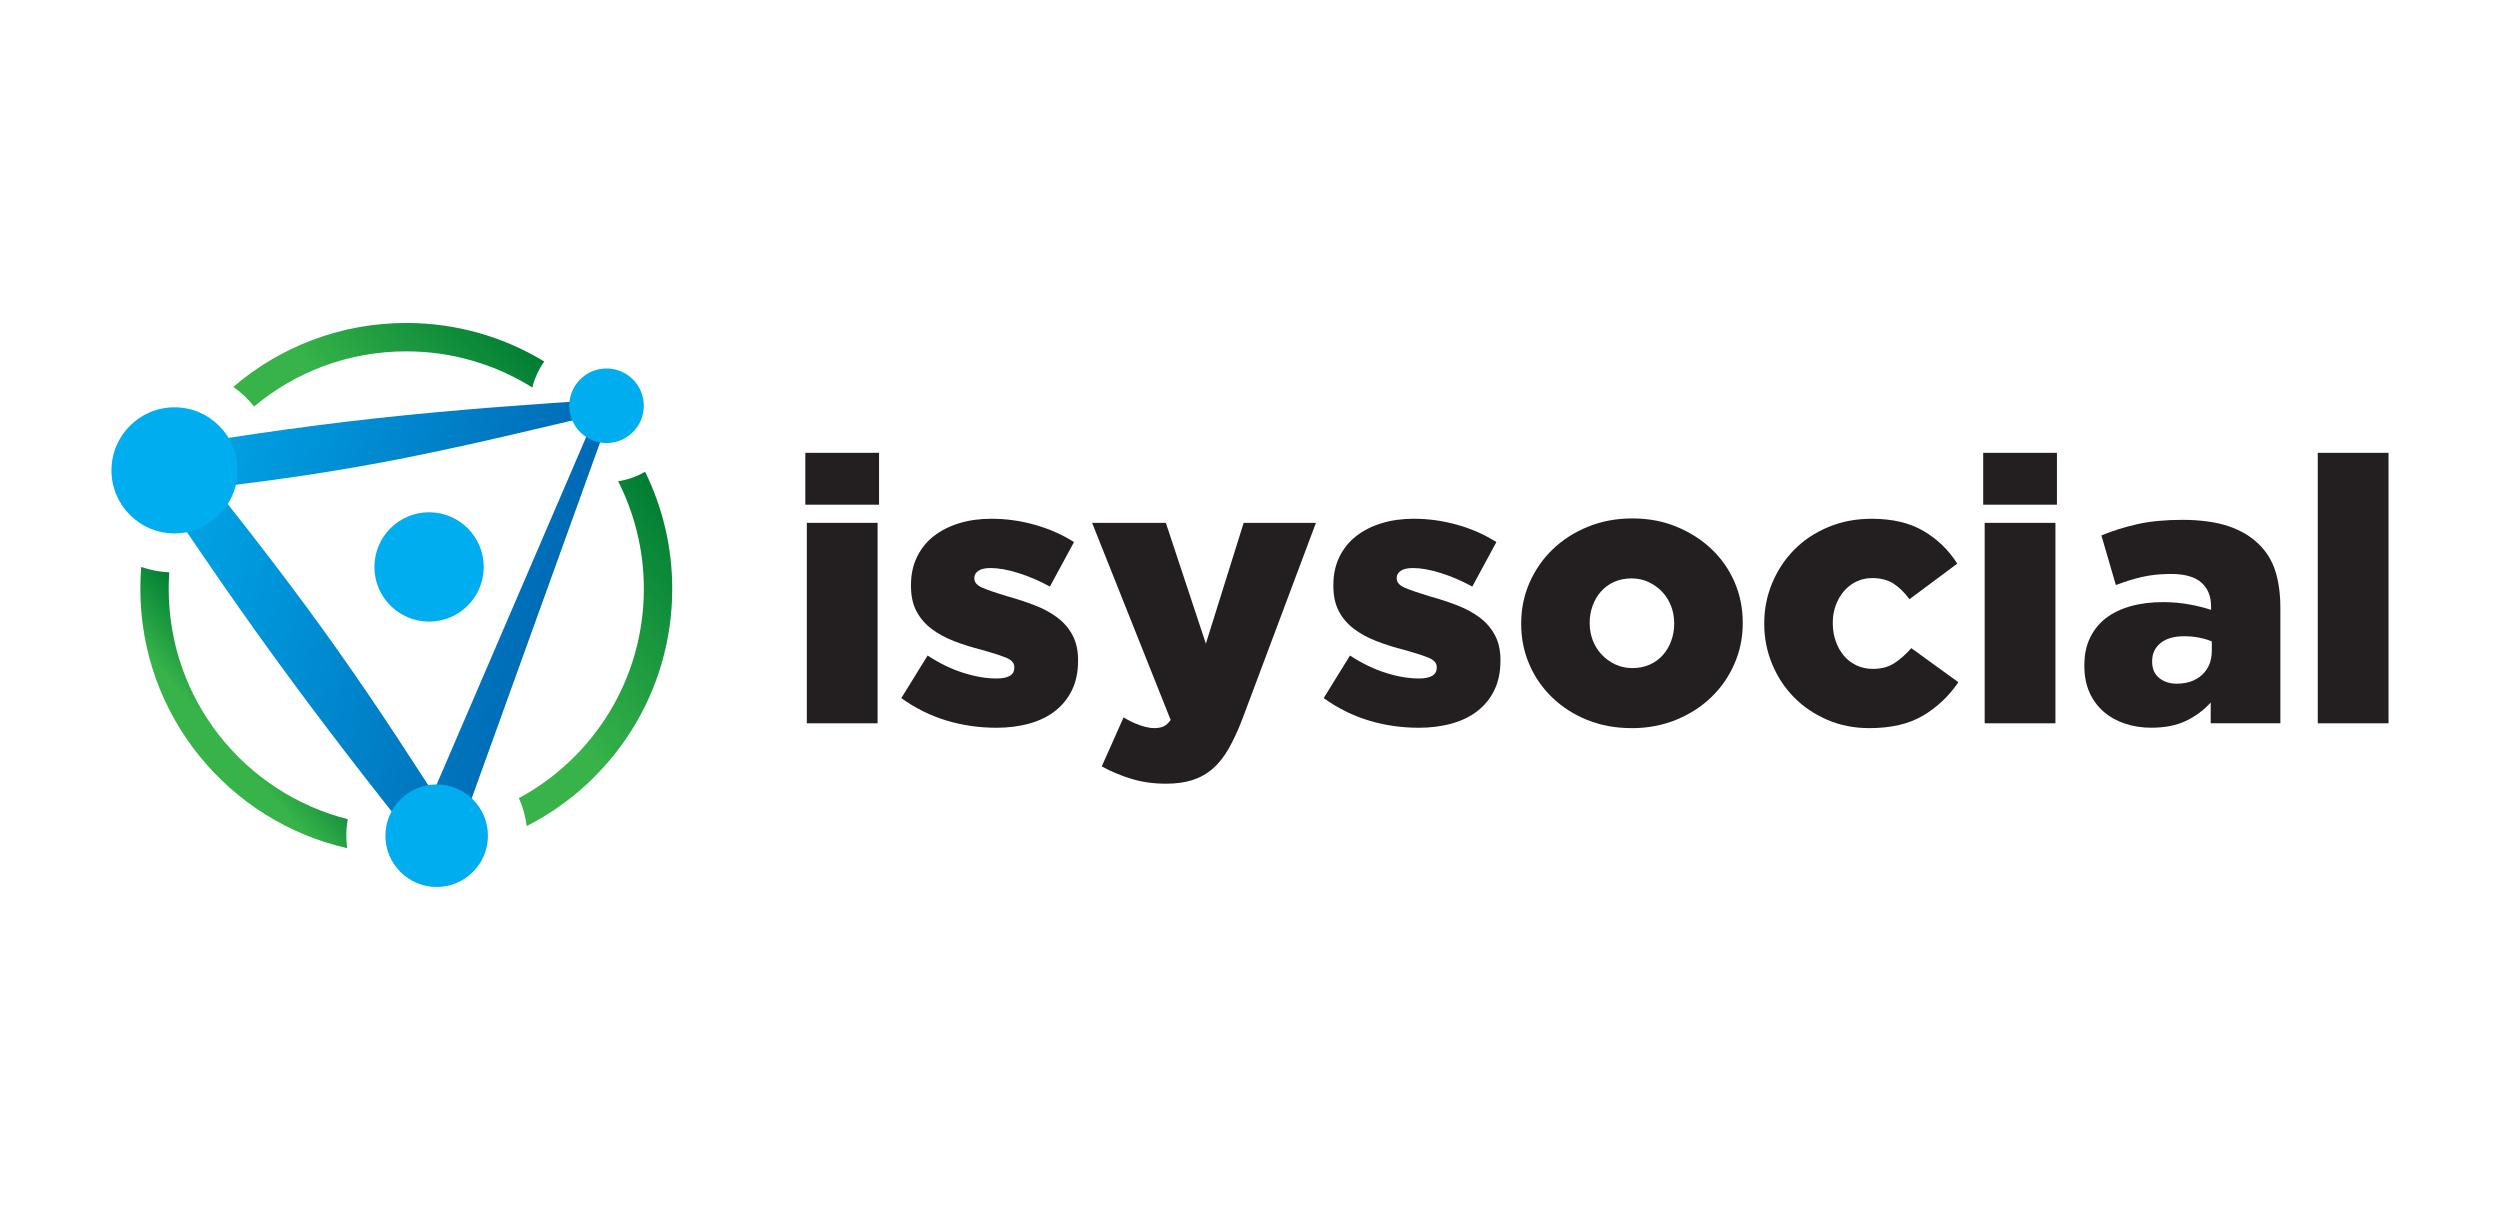
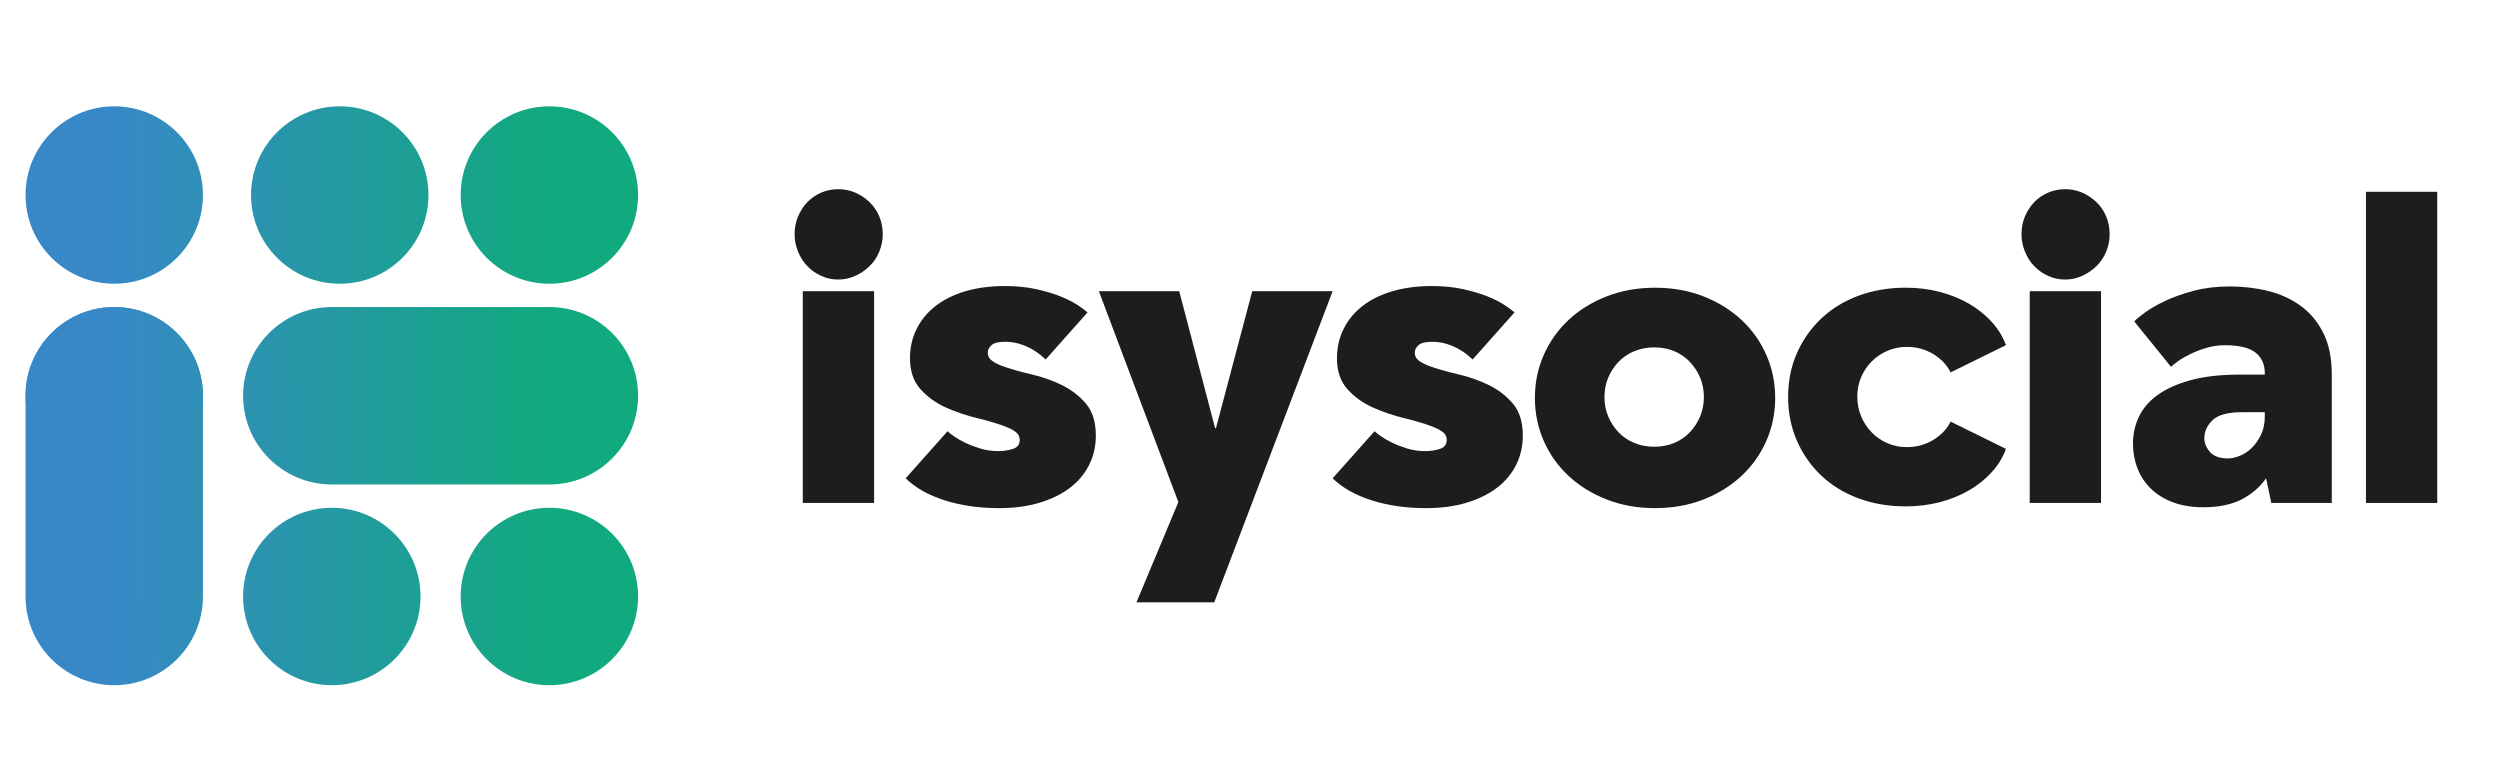
- <svg xmlns="http://www.w3.org/2000/svg" xmlns:xlink="http://www.w3.org/1999/xlink" id="Capa_1" version="1.1" viewBox="0 0 1001.21 484.57">
+ <svg xmlns="http://www.w3.org/2000/svg" xmlns:xlink="http://www.w3.org/1999/xlink" id="Capa_1" version="1.1" viewBox="0 0 902.44 282">
  <defs>
    <style>
      .st0 {
-         fill: url(#linear-gradient2);
+         fill: #1d1d1b;
      }

      .st1 {
-         fill: url(#linear-gradient1);
+         fill: url(#Degradado_sin_nombre_7);
      }

      .st2 {
-         fill: url(#linear-gradient3);
+         fill: url(#Degradado_sin_nombre_75);
      }

      .st3 {
-         fill: #231f20;
+         fill: url(#Degradado_sin_nombre_76);
      }

      .st4 {
-         fill: #00adee;
+         fill: url(#Degradado_sin_nombre_77);
      }

      .st5 {
-         fill: url(#linear-gradient);
+         fill: url(#Degradado_sin_nombre_73);
+       }
+ 
+       .st6 {
+         fill: url(#Degradado_sin_nombre_72);
+       }
+ 
+       .st7 {
+         fill: url(#Degradado_sin_nombre_74);
+       }
+ 
+       .st8 {
+         fill: url(#Degradado_sin_nombre_71);
      }
    </style>
-     <linearGradient id="linear-gradient" x1="46.25" y1="211.82" x2="237.38" y2="258.49" gradientUnits="userSpaceOnUse">
-       <stop offset="0" stop-color="#00adee" />
-       <stop offset="1" stop-color="#0063af" />
+     <linearGradient id="Degradado_sin_nombre_7" data-name="Degradado sin nombre 7" x1="37.16" y1="70.43" x2="197.98" y2="69.33" gradientUnits="userSpaceOnUse">
+       <stop offset="0" stop-color="#3888c8" />
+       <stop offset="1" stop-color="#11aa7e" />
    </linearGradient>
-     <linearGradient id="linear-gradient1" x1="213.16" y1="278.19" x2="282.87" y2="216.77" gradientUnits="userSpaceOnUse">
-       <stop offset="0" stop-color="#37b34a" />
-       <stop offset="1" stop-color="#007d34" />
-     </linearGradient>
-     <linearGradient id="linear-gradient2" x1="140.88" y1="166.03" x2="194.82" y2="118.5" xlink:href="#linear-gradient1" />
-     <linearGradient id="linear-gradient3" x1="86.4" y1="293.42" x2="107.77" y2="274.6" xlink:href="#linear-gradient1" />
+     <linearGradient id="Degradado_sin_nombre_71" data-name="Degradado sin nombre 7" x1="37.57" y1="71.51" x2="198.39" y2="70.4" xlink:href="#Degradado_sin_nombre_7" />
+     <linearGradient id="Degradado_sin_nombre_72" data-name="Degradado sin nombre 7" x1="37.37" y1="70.99" x2="198.19" y2="69.89" xlink:href="#Degradado_sin_nombre_7" />
+     <linearGradient id="Degradado_sin_nombre_73" data-name="Degradado sin nombre 7" x1="38.56" y1="216.41" x2="199.38" y2="215.31" xlink:href="#Degradado_sin_nombre_7" />
+     <linearGradient id="Degradado_sin_nombre_74" data-name="Degradado sin nombre 7" x1="38.36" y1="215.88" x2="199.18" y2="214.78" xlink:href="#Degradado_sin_nombre_7" />
+     <linearGradient id="Degradado_sin_nombre_75" data-name="Degradado sin nombre 7" x1="37.79" y1="143.69" x2="198.84" y2="142.59" xlink:href="#Degradado_sin_nombre_7" />
+     <linearGradient id="Degradado_sin_nombre_76" data-name="Degradado sin nombre 7" x1="37.66" y1="142.89" x2="198.48" y2="141.79" xlink:href="#Degradado_sin_nombre_7" />
+     <linearGradient id="Degradado_sin_nombre_77" data-name="Degradado sin nombre 7" x1="37.91" y1="179.11" x2="198.73" y2="178.01" xlink:href="#Degradado_sin_nombre_7" />
  </defs>
  <g>
-     <path class="st3" d="M322.52,181.35h29.53v20.77h-29.53v-20.77ZM323.12,209.39h28.34v80.28h-28.34v-80.28Z" />
-     <path class="st3" d="M398.94,291.45c-6.83,0-13.46-.96-19.88-2.89-6.43-1.93-12.46-4.92-18.1-8.98l10.54-17.06c4.65,3.07,9.37,5.37,14.17,6.9,4.8,1.54,9.27,2.3,13.43,2.3,4.75,0,7.12-1.43,7.12-4.3v-.3c0-1.58-1.09-2.82-3.26-3.71-2.18-.89-5.39-1.93-9.64-3.12-3.96-.99-7.67-2.15-11.13-3.49-3.46-1.33-6.48-2.97-9.05-4.9-2.57-1.93-4.6-4.28-6.08-7.05-1.48-2.77-2.23-6.18-2.23-10.24v-.3c0-4.25.82-8.04,2.45-11.35,1.63-3.31,3.88-6.08,6.75-8.31,2.87-2.23,6.26-3.93,10.17-5.12,3.91-1.19,8.18-1.78,12.83-1.78,5.94,0,11.77.82,17.51,2.45,5.74,1.63,10.93,3.93,15.58,6.9l-9.65,17.81c-4.15-2.28-8.36-4.08-12.61-5.42-4.25-1.33-7.96-2-11.13-2-2.18,0-3.81.37-4.9,1.11-1.09.74-1.63,1.66-1.63,2.75v.3c0,1.58,1.11,2.84,3.34,3.78,2.23.94,5.46,2.05,9.72,3.34,3.96,1.09,7.67,2.3,11.13,3.64,3.46,1.34,6.48,2.97,9.05,4.9,2.57,1.93,4.6,4.28,6.08,7.05,1.48,2.77,2.23,6.08,2.23,9.94v.3c0,4.45-.79,8.34-2.38,11.65-1.58,3.32-3.81,6.11-6.68,8.38-2.87,2.28-6.33,3.98-10.39,5.12-4.06,1.14-8.51,1.71-13.35,1.71Z" />
-     <path class="st3" d="M467.05,313.86c-5.04,0-9.67-.64-13.87-1.92-4.21-1.28-8.19-2.95-11.95-5.01l8.75-19.63c2.27,1.39,4.5,2.45,6.68,3.19,2.17.74,4.05,1.11,5.64,1.11,1.38,0,2.6-.22,3.64-.67,1.04-.45,2-1.32,2.89-2.6l-31.46-78.94h29.53l16.03,48.38,15.14-48.38h28.94l-29.38,78.35c-1.78,4.65-3.61,8.63-5.49,11.95-1.88,3.31-4.01,6.01-6.38,8.09s-5.1,3.61-8.16,4.6c-3.07.99-6.58,1.48-10.54,1.48Z" />
-     <path class="st3" d="M568.1,291.45c-6.83,0-13.46-.96-19.88-2.89-6.43-1.93-12.46-4.92-18.1-8.98l10.54-17.06c4.65,3.07,9.37,5.37,14.17,6.9,4.8,1.54,9.27,2.3,13.43,2.3,4.75,0,7.12-1.43,7.12-4.3v-.3c0-1.58-1.09-2.82-3.26-3.71-2.18-.89-5.39-1.93-9.64-3.12-3.96-.99-7.67-2.15-11.13-3.49-3.46-1.33-6.48-2.97-9.05-4.9-2.57-1.93-4.6-4.28-6.08-7.05-1.48-2.77-2.23-6.18-2.23-10.24v-.3c0-4.25.82-8.04,2.45-11.35,1.63-3.31,3.88-6.08,6.75-8.31,2.87-2.23,6.26-3.93,10.17-5.12,3.91-1.19,8.18-1.78,12.83-1.78,5.94,0,11.77.82,17.51,2.45,5.74,1.63,10.93,3.93,15.58,6.9l-9.65,17.81c-4.15-2.28-8.36-4.08-12.61-5.42-4.25-1.33-7.96-2-11.13-2-2.18,0-3.81.37-4.9,1.11-1.09.74-1.63,1.66-1.63,2.75v.3c0,1.58,1.11,2.84,3.34,3.78,2.23.94,5.46,2.05,9.72,3.34,3.96,1.09,7.67,2.3,11.13,3.64,3.46,1.34,6.48,2.97,9.05,4.9,2.57,1.93,4.6,4.28,6.08,7.05,1.48,2.77,2.23,6.08,2.23,9.94v.3c0,4.45-.79,8.34-2.38,11.65-1.58,3.32-3.81,6.11-6.68,8.38-2.87,2.28-6.33,3.98-10.39,5.12-4.06,1.14-8.51,1.71-13.35,1.71Z" />
-     <path class="st3" d="M653.42,291.6c-6.43,0-12.34-1.09-17.73-3.26-5.39-2.17-10.07-5.17-14.02-8.98-3.96-3.81-7.03-8.24-9.2-13.28-2.18-5.04-3.26-10.44-3.26-16.17v-.3c0-5.74,1.11-11.15,3.34-16.25,2.23-5.09,5.32-9.55,9.27-13.35,3.96-3.81,8.66-6.83,14.1-9.05,5.44-2.23,11.38-3.34,17.81-3.34s12.34,1.11,17.73,3.34c5.39,2.23,10.07,5.22,14.02,8.98,3.96,3.76,7.02,8.16,9.2,13.21,2.17,5.04,3.26,10.44,3.26,16.17v.3c0,5.74-1.11,11.15-3.34,16.25-2.23,5.1-5.32,9.55-9.27,13.36-3.96,3.81-8.66,6.83-14.1,9.05-5.44,2.23-11.38,3.34-17.81,3.34ZM653.72,267.56c2.57,0,4.9-.47,6.97-1.4,2.08-.93,3.83-2.21,5.27-3.83,1.43-1.62,2.55-3.51,3.34-5.67.79-2.16,1.19-4.42,1.19-6.77v-.29c0-2.45-.42-4.76-1.26-6.92-.84-2.16-2.03-4.05-3.56-5.67-1.53-1.62-3.34-2.92-5.42-3.9-2.08-.98-4.35-1.47-6.83-1.47s-4.9.47-6.97,1.4c-2.08.93-3.83,2.21-5.27,3.83-1.44,1.62-2.55,3.51-3.34,5.67-.79,2.16-1.19,4.41-1.19,6.77v.29c0,2.45.42,4.76,1.26,6.92.84,2.16,2.03,4.05,3.56,5.66,1.53,1.62,3.34,2.92,5.42,3.9,2.08.98,4.35,1.47,6.83,1.47Z" />
-     <path class="st3" d="M748.54,291.6c-6.04,0-11.62-1.11-16.77-3.34-5.14-2.23-9.57-5.22-13.28-8.98-3.71-3.76-6.63-8.18-8.75-13.28-2.13-5.09-3.19-10.46-3.19-16.1v-.3c0-5.64,1.06-11,3.19-16.1,2.13-5.09,5.07-9.55,8.83-13.35,3.76-3.81,8.29-6.83,13.58-9.05,5.29-2.23,11.1-3.34,17.44-3.34,8.31,0,15.23,1.63,20.77,4.9,5.54,3.26,10.04,7.62,13.5,13.06l-19.14,14.25c-1.98-2.67-4.11-4.75-6.38-6.23-2.28-1.48-5.14-2.23-8.61-2.23-2.28,0-4.38.47-6.31,1.41-1.93.94-3.59,2.23-4.97,3.86-1.39,1.63-2.47,3.51-3.26,5.64-.79,2.13-1.19,4.43-1.19,6.9v.3c0,2.57.39,4.97,1.19,7.2.79,2.23,1.88,4.16,3.26,5.79,1.38,1.63,3.06,2.92,5.04,3.86,1.98.94,4.16,1.41,6.53,1.41,3.36,0,6.21-.74,8.53-2.23,2.32-1.48,4.62-3.51,6.9-6.08l18.84,13.65c-3.76,5.54-8.46,9.99-14.1,13.35s-12.86,5.04-21.67,5.04Z" />
-     <path class="st3" d="M794.24,181.35h29.53v20.77h-29.53v-20.77ZM794.83,209.39h28.34v80.28h-28.34v-80.28Z" />
-     <path class="st3" d="M861.75,291.45c-3.86,0-7.42-.54-10.68-1.63-3.26-1.09-6.11-2.67-8.53-4.75-2.42-2.08-4.33-4.65-5.71-7.72-1.39-3.07-2.08-6.63-2.08-10.68v-.3c0-4.16.76-7.81,2.3-10.98,1.53-3.17,3.66-5.79,6.38-7.87,2.72-2.08,6.01-3.66,9.87-4.75,3.86-1.09,8.16-1.63,12.91-1.63,3.76,0,7.35.32,10.76.96,3.41.64,6.26,1.36,8.53,2.15v-1.33c0-4.16-1.31-7.37-3.93-9.65-2.62-2.27-6.65-3.41-12.09-3.41-4.25,0-8.11.4-11.57,1.19-3.46.79-6.97,1.88-10.54,3.26l-5.79-19.88c4.55-1.88,9.37-3.39,14.47-4.53,5.09-1.14,11.1-1.71,18.03-1.71s13.33.84,18.33,2.52c4.99,1.68,9.08,4.11,12.24,7.27,3.07,2.97,5.27,6.55,6.6,10.76,1.33,4.21,2,9.13,2,14.76v46.15h-27.9v-8.31c-2.77,3.07-6.06,5.52-9.87,7.34-3.81,1.83-8.38,2.75-13.73,2.75ZM871.84,273.79c4.16,0,7.52-1.19,10.09-3.56,2.57-2.38,3.86-5.59,3.86-9.65v-3.71c-1.39-.59-3.04-1.09-4.97-1.48-1.93-.39-3.93-.59-6.01-.59-4.15,0-7.34.92-9.57,2.75-2.23,1.83-3.34,4.23-3.34,7.2v.3c0,2.77.94,4.92,2.82,6.46,1.88,1.54,4.25,2.3,7.12,2.3Z" />
-     <path class="st3" d="M928.23,181.35h28.34v108.32h-28.34v-108.32Z" />
+     <rect class="st1" x="9.22" y="38.38" width="64.04" height="64.04" rx="32.02" ry="32.02" />
+     <rect class="st8" x="166.29" y="38.38" width="64.04" height="64.04" rx="32.02" ry="32.02" />
+     <rect class="st6" x="90.62" y="38.38" width="64.04" height="64.04" rx="32.02" ry="32.02" />
+     <rect class="st5" x="166.29" y="183.3" width="64.04" height="64.04" rx="32.02" ry="32.02" />
+     <rect class="st7" x="87.75" y="183.3" width="64.04" height="64.04" rx="32.02" ry="32.02" />
+     <rect class="st2" x="87.75" y="110.84" width="142.58" height="64.04" rx="32.02" ry="32.02" />
+     <rect class="st3" x="9.22" y="110.84" width="64.04" height="64.04" rx="32.02" ry="32.02" />
+     <rect class="st4" x="9.22" y="110.84" width="64.04" height="136.5" rx="32.02" ry="32.02" />
  </g>
-   <path class="st5" d="M85.91,195.15c8.52,10.75,16.91,21.46,25.1,32.24,8.2,10.78,16.2,21.63,24.05,32.73,7.85,11.09,15.55,22.43,23.24,34.08,7.69,11.64,15.38,23.59,23.17,35.76l-14.14,1.75,73.21-170.15,2.75,3.46c-14.06,3.35-27.83,6.65-41.28,9.75-13.45,3.1-26.58,5.99-39.5,8.55-12.92,2.57-25.65,4.8-38.37,6.74-12.72,1.94-25.43,3.6-38.23,5.09ZM53.86,181.6c16.04-2.81,32.16-5.47,48.29-7.84,16.12-2.37,32.23-4.45,48.14-6.2,15.92-1.75,31.62-3.17,47.01-4.39,15.39-1.21,30.46-2.23,45.24-3.19h.14c1.43-.1,2.66.98,2.75,2.41.02.36-.03.73-.15,1.05l-62.85,174.24c-1.49,4.14-6.06,6.29-10.2,4.79-1.43-.52-2.63-1.4-3.51-2.51l-.42-.53c-9.71-12.21-19.52-24.65-29.33-37.4-9.81-12.74-19.6-25.78-29.25-39.08-9.65-13.29-19.15-26.82-28.45-40.43-9.3-13.61-18.41-27.29-27.39-40.92Z" />
-   <circle class="st4" cx="69.89" cy="188.37" r="25.25" />
-   <circle class="st4" cx="242.91" cy="162.5" r="14.93" />
-   <circle class="st4" cx="174.88" cy="334.69" r="20.53" />
  <g>
-     <path class="st1" d="M247.55,192.74c6.59,12.94,10.3,27.59,10.3,43.1,0,36.23-20.25,67.73-50.05,83.8,1.64,3.58,2.69,7.35,3.1,11.21,34.61-17.59,58.32-53.53,58.32-95.01,0-16.84-3.91-32.76-10.87-46.92-3.28,1.91-6.93,3.23-10.8,3.81Z" />
-     <path class="st0" d="M101.77,162.78c16.51-13.78,37.75-22.07,60.93-22.07,18.55,0,35.86,5.31,50.49,14.49.94-3.84,2.6-7.34,4.78-10.42-16.11-9.8-35.03-15.44-55.27-15.44-26.45,0-50.64,9.64-69.26,25.6,3.15,2.23,5.95,4.87,8.33,7.84Z" />
-     <path class="st2" d="M139.29,328.08c-41.22-10.43-71.73-47.77-71.73-92.24,0-2.22.08-4.43.23-6.62-2.56-.13-5.11-.5-7.61-1.11-1.24-.3-2.44-.66-3.62-1.07-.24,2.9-.36,5.83-.36,8.79,0,50.69,35.41,93.1,82.84,103.86-.53-3.78-.48-7.7.25-11.63Z" />
+     <path class="st0" d="M286.83,84.52c0-2.29.41-4.42,1.25-6.4.83-1.97,1.95-3.69,3.35-5.15,1.4-1.45,3.07-2.6,4.99-3.43,1.92-.83,3.98-1.25,6.16-1.25s4.24.42,6.16,1.25c1.92.83,3.64,1.98,5.15,3.43,1.51,1.46,2.68,3.17,3.51,5.15.83,1.98,1.25,4.11,1.25,6.4s-.42,4.29-1.25,6.32c-.83,2.03-2,3.77-3.51,5.23-1.51,1.46-3.22,2.63-5.15,3.51-1.93.88-3.98,1.33-6.16,1.33s-4.24-.44-6.16-1.33c-1.93-.88-3.59-2.05-4.99-3.51-1.4-1.45-2.52-3.2-3.35-5.23-.83-2.03-1.25-4.13-1.25-6.32ZM289.79,105.11h25.74v76.44h-25.74v-76.44Z" />
+     <path class="st0" d="M377.46,129.76c-.31-.31-.91-.83-1.79-1.56-.88-.73-1.95-1.46-3.2-2.18-1.25-.73-2.71-1.35-4.37-1.87-1.67-.52-3.43-.78-5.3-.78-2.39,0-4.03.42-4.91,1.25-.88.83-1.33,1.72-1.33,2.65,0,1.25.55,2.26,1.64,3.04s2.57,1.48,4.45,2.11c2.7.94,5.95,1.85,9.75,2.73,3.8.88,7.41,2.16,10.84,3.82,3.43,1.67,6.34,3.9,8.74,6.71,2.39,2.81,3.59,6.66,3.59,11.54,0,3.85-.81,7.39-2.42,10.61-1.61,3.22-3.93,5.98-6.94,8.27-3.02,2.29-6.68,4.08-11,5.38-4.32,1.3-9.18,1.95-14.59,1.95-7.18,0-13.7-.94-19.58-2.81-5.88-1.87-10.58-4.52-14.12-7.96l15.13-17c.41.42,1.17,1.01,2.26,1.79s2.44,1.56,4.06,2.34c1.61.78,3.43,1.48,5.46,2.11,2.03.62,4.19.94,6.47.94,1.87,0,3.64-.26,5.3-.78,1.66-.52,2.5-1.61,2.5-3.28,0-1.14-.47-2.08-1.4-2.81-.94-.73-2.24-1.4-3.9-2.03-2.71-1.04-6.01-2.03-9.91-2.96-3.9-.94-7.67-2.21-11.31-3.82-3.64-1.61-6.73-3.82-9.28-6.63-2.55-2.81-3.82-6.55-3.82-11.23,0-3.85.8-7.38,2.42-10.61,1.61-3.22,3.9-5.98,6.86-8.27,2.96-2.29,6.55-4.06,10.76-5.3s8.97-1.87,14.27-1.87c4.06,0,7.75.37,11.08,1.09,3.33.73,6.24,1.59,8.74,2.57,2.5.99,4.58,2.03,6.24,3.12,1.66,1.09,2.91,2,3.74,2.73l-15.13,17Z" />
+     <path class="st0" d="M425.67,105.11l12.95,49.45h.31l13.1-49.45h29.02l-42.74,112.32h-28.08l15.13-36.19-28.7-76.13h29.02Z" />
+     <path class="st0" d="M531.59,129.76c-.31-.31-.91-.83-1.79-1.56-.88-.73-1.95-1.46-3.2-2.18-1.25-.73-2.71-1.35-4.37-1.87-1.66-.52-3.43-.78-5.3-.78-2.39,0-4.03.42-4.91,1.25-.89.83-1.33,1.72-1.33,2.65,0,1.25.55,2.26,1.64,3.04,1.09.78,2.57,1.48,4.45,2.11,2.7.94,5.95,1.85,9.75,2.73,3.8.88,7.41,2.16,10.84,3.82,3.43,1.67,6.34,3.9,8.74,6.71,2.39,2.81,3.59,6.66,3.59,11.54,0,3.85-.81,7.39-2.42,10.61-1.61,3.22-3.93,5.98-6.94,8.27-3.02,2.29-6.68,4.08-11,5.38-4.32,1.3-9.18,1.95-14.59,1.95-7.18,0-13.7-.94-19.58-2.81-5.88-1.87-10.58-4.52-14.12-7.96l15.13-17c.41.42,1.17,1.01,2.26,1.79s2.44,1.56,4.06,2.34c1.61.78,3.43,1.48,5.46,2.11s4.19.94,6.47.94c1.87,0,3.64-.26,5.3-.78,1.66-.52,2.5-1.61,2.5-3.28,0-1.14-.47-2.08-1.4-2.81-.94-.73-2.24-1.4-3.9-2.03-2.71-1.04-6.01-2.03-9.91-2.96-3.9-.94-7.67-2.21-11.31-3.82-3.64-1.61-6.74-3.82-9.28-6.63-2.55-2.81-3.82-6.55-3.82-11.23,0-3.85.8-7.38,2.42-10.61,1.61-3.22,3.9-5.98,6.86-8.27,2.96-2.29,6.55-4.06,10.76-5.3s8.97-1.87,14.27-1.87c4.06,0,7.75.37,11.08,1.09,3.33.73,6.24,1.59,8.74,2.57,2.5.99,4.58,2.03,6.24,3.12,1.66,1.09,2.91,2,3.74,2.73l-15.13,17Z" />
+     <path class="st0" d="M554.06,143.64c0-5.51,1.07-10.69,3.2-15.52,2.13-4.84,5.12-9.05,8.97-12.64,3.85-3.59,8.42-6.42,13.73-8.5,5.3-2.08,11.13-3.12,17.47-3.12s12.17,1.04,17.47,3.12c5.3,2.08,9.88,4.91,13.73,8.5,3.85,3.59,6.84,7.8,8.97,12.64,2.13,4.84,3.2,10.01,3.2,15.52s-1.07,10.69-3.2,15.52c-2.13,4.84-5.12,9.05-8.97,12.64-3.85,3.59-8.42,6.42-13.73,8.5-5.3,2.08-11.13,3.12-17.47,3.12s-12.17-1.04-17.47-3.12c-5.3-2.08-9.88-4.91-13.73-8.5-3.85-3.59-6.84-7.8-8.97-12.64-2.13-4.84-3.2-10.01-3.2-15.52ZM579.17,143.33c0,2.5.44,4.81,1.33,6.94.88,2.13,2.11,4.03,3.67,5.69,1.56,1.67,3.46,2.96,5.69,3.9,2.24.94,4.65,1.4,7.25,1.4s5.15-.47,7.33-1.4,4.06-2.23,5.62-3.9c1.56-1.66,2.78-3.56,3.67-5.69.88-2.13,1.33-4.45,1.33-6.94s-.44-4.81-1.33-6.94c-.88-2.13-2.11-4.03-3.67-5.69-1.56-1.66-3.43-2.96-5.62-3.9-2.18-.94-4.63-1.4-7.33-1.4s-5.02.47-7.25,1.4c-2.24.94-4.13,2.24-5.69,3.9-1.56,1.66-2.78,3.56-3.67,5.69-.88,2.13-1.33,4.45-1.33,6.94Z" />
+     <path class="st0" d="M724.1,162.05c-1.15,3.12-2.89,5.96-5.23,8.5-2.34,2.55-5.1,4.73-8.27,6.55-3.17,1.82-6.68,3.22-10.53,4.21-3.85.99-7.91,1.48-12.17,1.48-6.14,0-11.81-.96-17-2.89-5.2-1.92-9.67-4.65-13.42-8.19-3.74-3.53-6.68-7.72-8.81-12.56-2.13-4.84-3.2-10.11-3.2-15.83s1.06-11.13,3.2-15.91c2.13-4.78,5.07-8.94,8.81-12.48,3.74-3.53,8.21-6.26,13.42-8.19,5.2-1.92,10.87-2.89,17-2.89,4.26,0,8.32.49,12.17,1.48,3.85.99,7.36,2.39,10.53,4.21,3.17,1.82,5.93,4.01,8.27,6.55,2.34,2.55,4.08,5.38,5.23,8.5l-19.97,9.83c-1.35-2.7-3.46-4.91-6.32-6.63-2.86-1.72-6.01-2.57-9.44-2.57-2.5,0-4.84.47-7.02,1.4-2.18.94-4.08,2.21-5.69,3.82s-2.89,3.51-3.82,5.69c-.94,2.18-1.4,4.52-1.4,7.02s.47,4.99,1.4,7.18,2.21,4.11,3.82,5.77c1.61,1.67,3.51,2.96,5.69,3.9,2.18.94,4.52,1.4,7.02,1.4,3.43,0,6.58-.86,9.44-2.57,2.86-1.72,4.96-3.92,6.32-6.63l19.97,9.83Z" />
+     <path class="st0" d="M729.71,84.52c0-2.29.41-4.42,1.25-6.4.83-1.97,1.95-3.69,3.35-5.15,1.4-1.45,3.07-2.6,4.99-3.43,1.92-.83,3.98-1.25,6.16-1.25s4.24.42,6.16,1.25c1.92.83,3.64,1.98,5.15,3.43,1.51,1.46,2.68,3.17,3.51,5.15.83,1.98,1.25,4.11,1.25,6.4s-.42,4.29-1.25,6.32c-.83,2.03-2,3.77-3.51,5.23-1.51,1.46-3.23,2.63-5.15,3.51-1.93.88-3.98,1.33-6.16,1.33s-4.24-.44-6.16-1.33c-1.93-.88-3.59-2.05-4.99-3.51-1.4-1.45-2.52-3.2-3.35-5.23-.83-2.03-1.25-4.13-1.25-6.32ZM732.68,105.11h25.74v76.44h-25.74v-76.44Z" />
+     <path class="st0" d="M770.43,116.03c.62-.73,1.9-1.79,3.82-3.2,1.92-1.4,4.37-2.81,7.33-4.21,2.96-1.4,6.42-2.63,10.37-3.67,3.95-1.04,8.27-1.56,12.95-1.56s9.38.55,13.81,1.64c4.42,1.09,8.35,2.89,11.78,5.38s6.16,5.77,8.19,9.83c2.03,4.06,3.04,9.05,3.04,14.98v46.33h-21.84l-1.87-8.89c-2.39,3.33-5.41,5.9-9.05,7.72-3.64,1.82-8.17,2.73-13.57,2.73-4.16,0-7.83-.6-11-1.79-3.17-1.19-5.83-2.83-7.96-4.91-2.13-2.08-3.74-4.52-4.84-7.33s-1.64-5.82-1.64-9.05.7-6.5,2.11-9.52c1.4-3.01,3.64-5.64,6.71-7.88,3.07-2.23,7.04-4.03,11.93-5.38,4.89-1.35,10.82-2.03,17.78-2.03h9.05v-.62c0-3.12-1.12-5.56-3.35-7.33-2.24-1.77-5.9-2.65-11-2.65-2.29,0-4.5.31-6.63.94-2.13.62-4.06,1.35-5.77,2.18-1.72.83-3.2,1.69-4.45,2.57-1.25.89-2.13,1.59-2.65,2.11l-13.26-16.38ZM817.54,148.79h-8.11c-5.2,0-8.79.96-10.76,2.89-1.98,1.93-2.96,4.08-2.96,6.47,0,1.77.68,3.43,2.03,4.99,1.35,1.56,3.53,2.34,6.55,2.34,1.25,0,2.65-.31,4.21-.94,1.56-.62,2.99-1.56,4.29-2.81,1.3-1.25,2.42-2.83,3.35-4.76.94-1.92,1.4-4.13,1.4-6.63v-1.56Z" />
+     <path class="st0" d="M879.79,181.55h-25.74v-112.32h25.74v112.32Z" />
  </g>
-   <circle class="st4" cx="171.84" cy="227.05" r="21.89" />
</svg>
